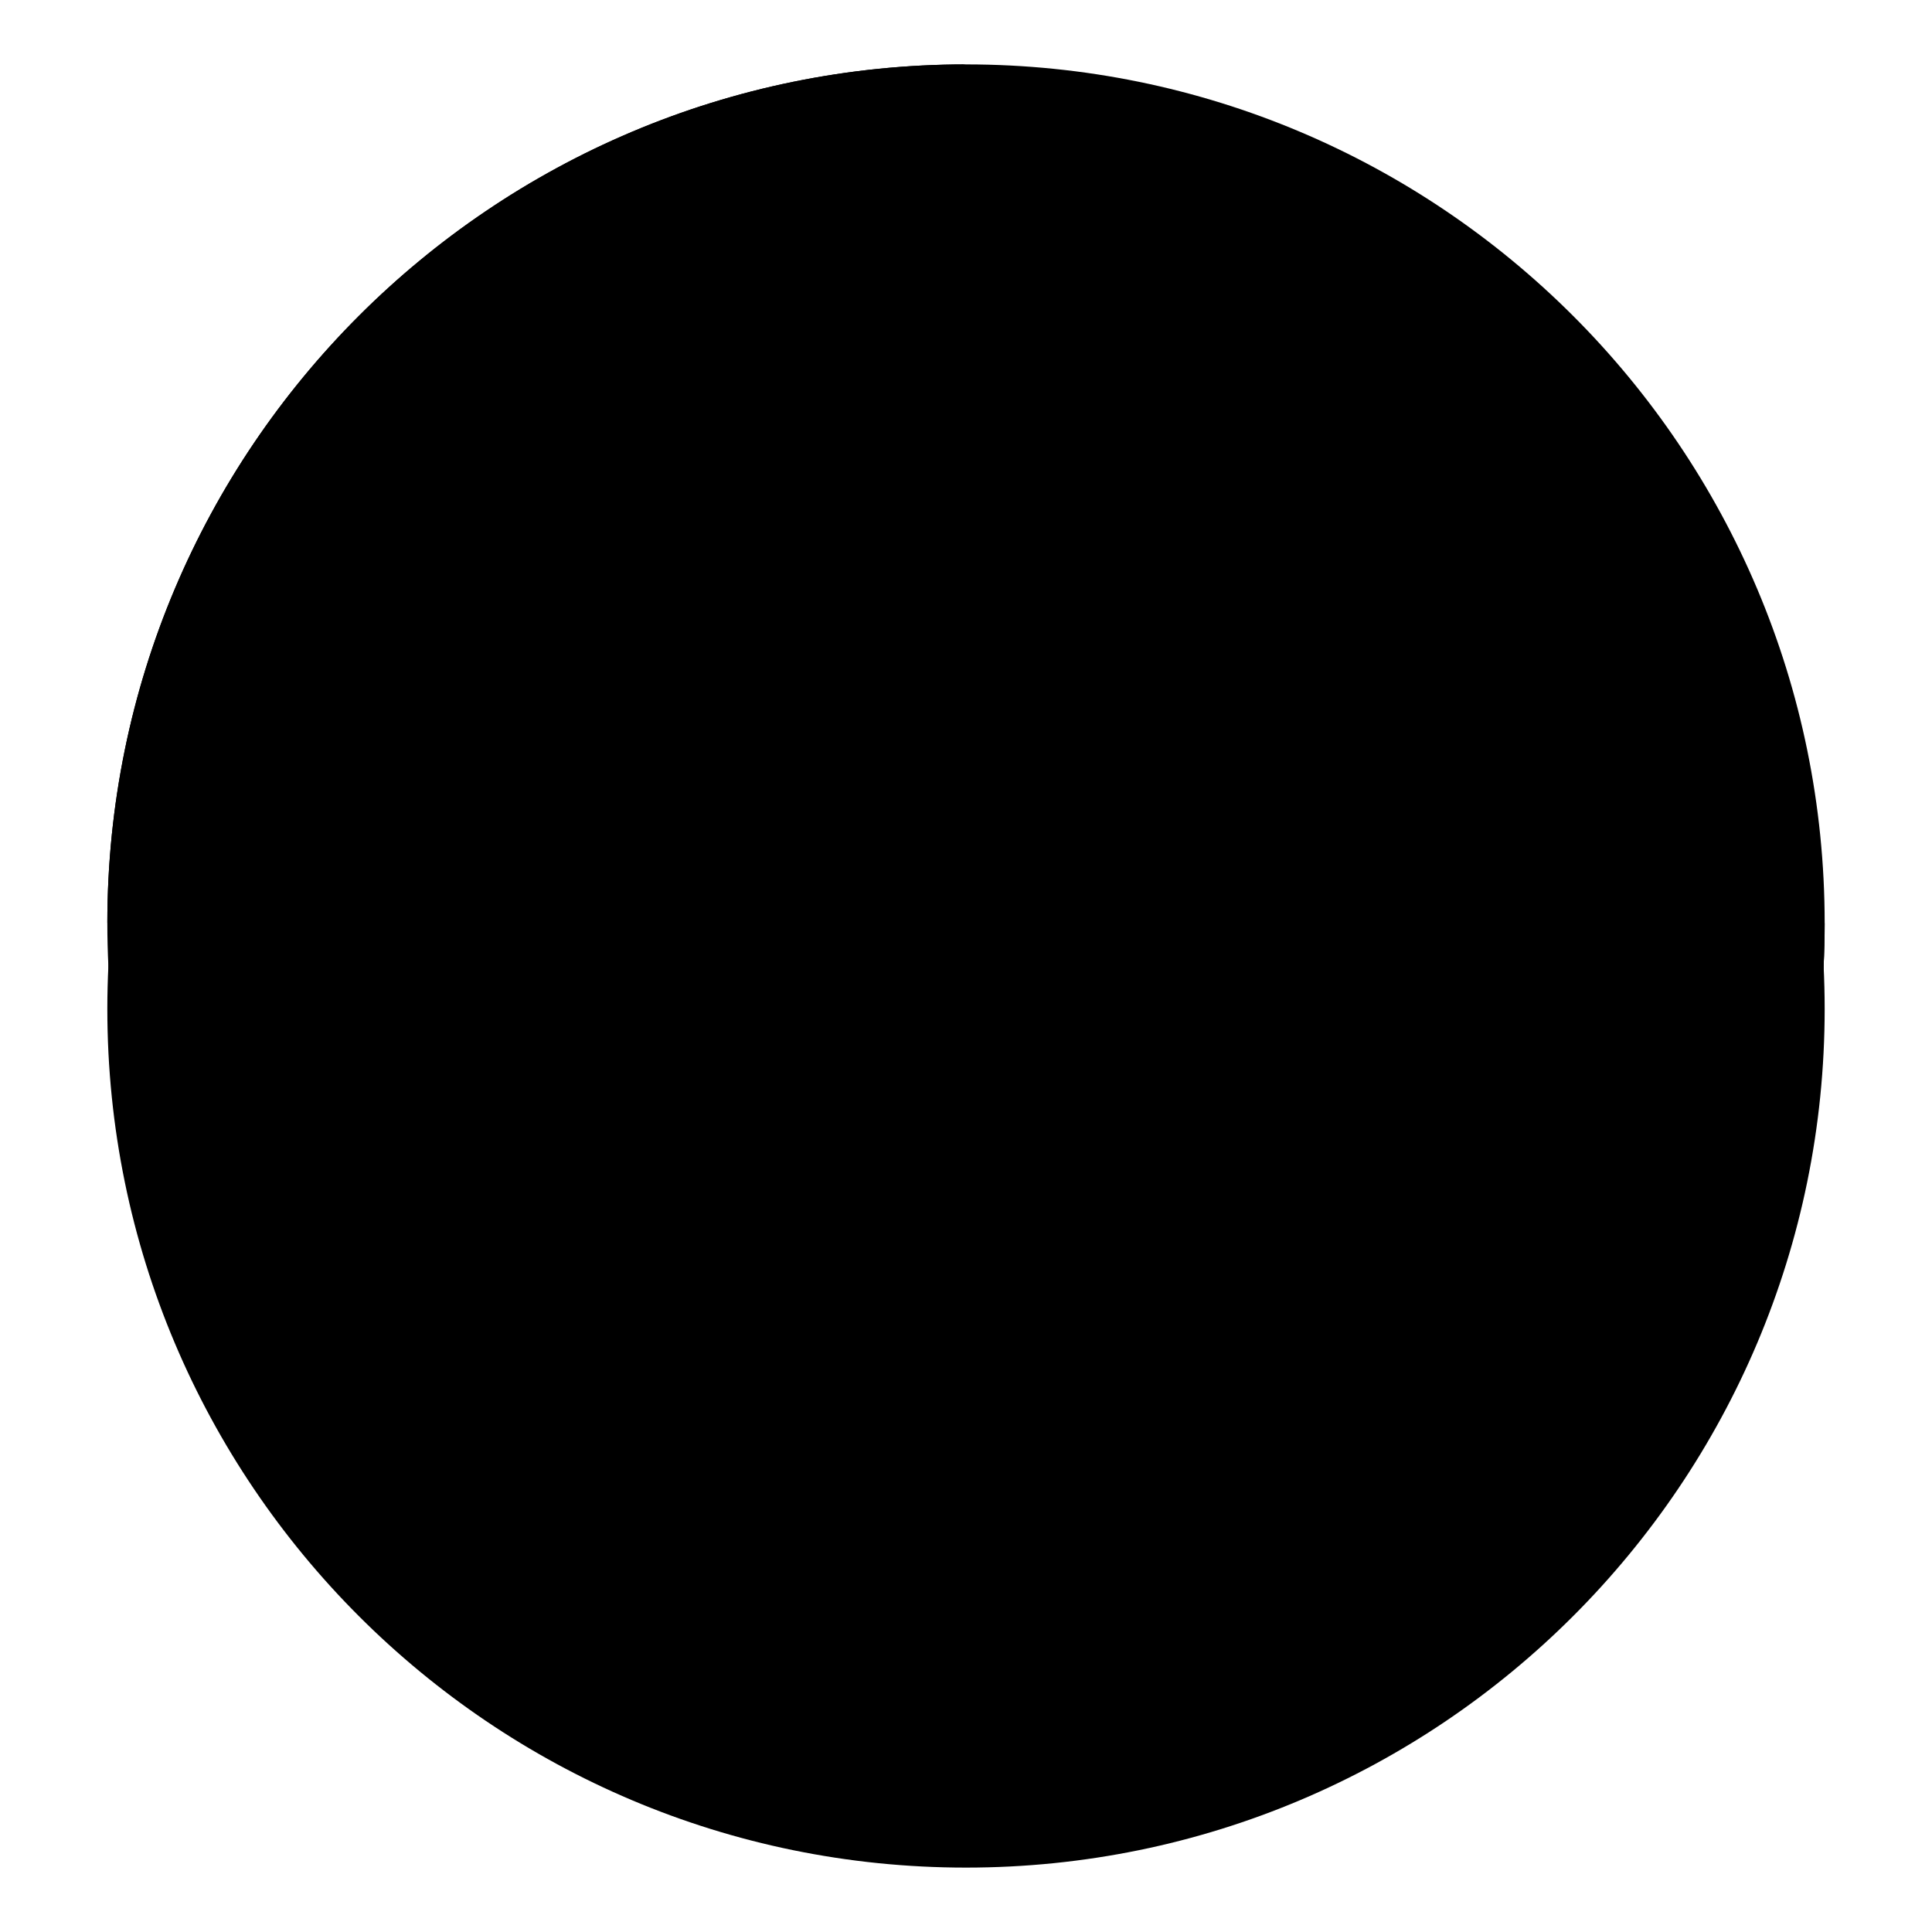
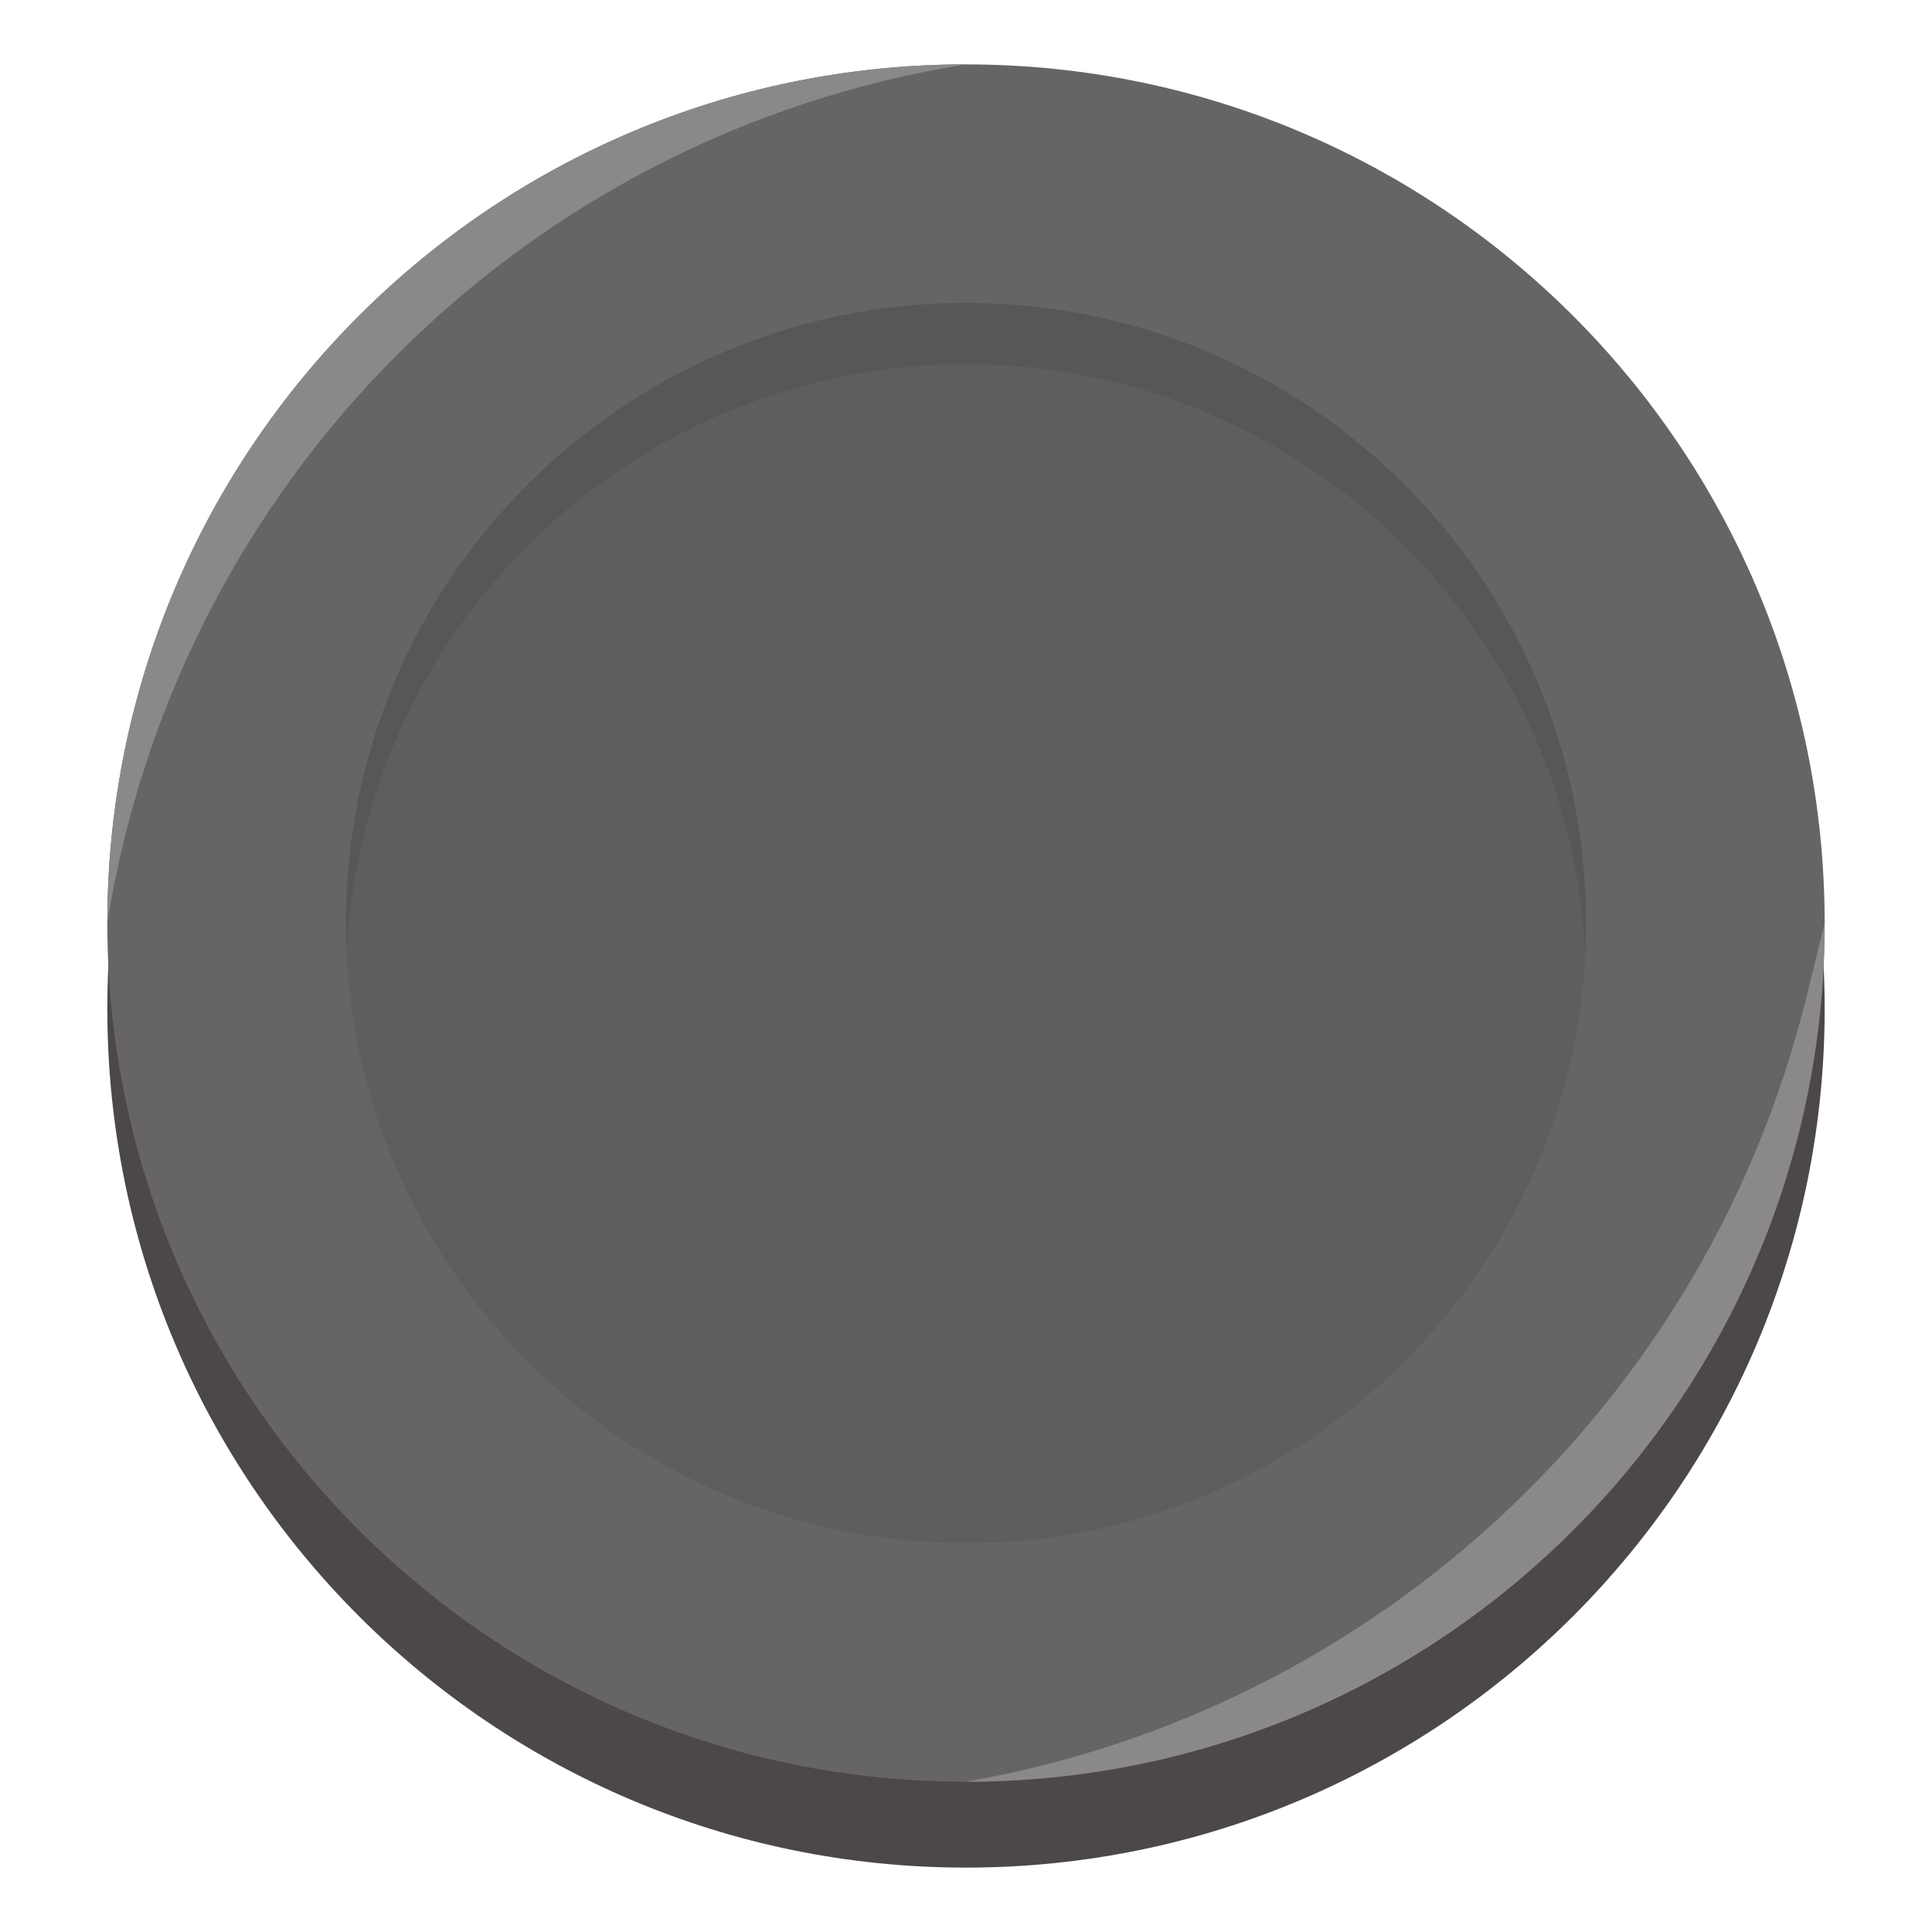
- <svg xmlns="http://www.w3.org/2000/svg" viewBox="0 0 90 90">
-   <path d="M5,47C5,69.09,22.91,87,45,87C67.09,87,85,69.09,85,47C85,24.91,67.09,7,45,7C22.91,7,5,24.91,5,47Z" fill="currentColor" />
-   <path d="M5,43C5,65.09,22.91,83,45,83C67.09,83,85,65.09,85,43C85,20.91,67.09,3,45,3C22.91,3,5,20.91,5,43Z" fill="currentColor" />
-   <path d="M16.11,43C16.11,58.95,29.05,71.89,45,71.89C60.95,71.89,73.89,58.95,73.89,43C73.89,27.05,60.95,14.11,45,14.11C29.05,14.11,16.11,27.05,16.11,43Z" fill="currentColor" opacity="0.5" />
-   <path d="M16.11,45.86C16.11,61.81,29.05,74.75,45,74.75C60.95,74.75,73.89,61.81,73.89,45.86C73.89,29.9,60.95,16.97,45,16.97C29.05,16.97,16.11,29.9,16.11,45.86Z" fill="currentColor" opacity="0.5" />
-   <path d="M45,3C22.91,3,5,20.91,5,43C8.28,22.42,24.42,6.28,45,3Z" fill="currentColor" />
-   <path d="M85,43C85,65.09,67.09,83,45,83C64.14,79.66,79.5,65.32,84.15,46.45Z" fill="currentColor" />
+ <svg xmlns="http://www.w3.org/2000/svg" width="90" height="90" viewBox="0 0 90 90" fill="none">
+   <path d="M45 7C22.911 7 5 24.911 5 47C5 69.089 22.911 87 45 87C67.089 87 85 69.089 85 47C85 24.911 67.089 7 45 7Z" fill="#4B4847" />
+   <path d="M45 3C22.911 3 5 20.911 5 43C5 65.089 22.911 83 45 83C67.089 83 85 65.089 85 43C85 20.911 67.089 3 45 3Z" fill="#666564" />
+   <path opacity="0.5" d="M45 14.111C29.047 14.111 16.111 27.047 16.111 43C16.111 58.953 29.047 71.889 45 71.889C60.953 71.889 73.889 58.953 73.889 43C73.889 27.047 60.953 14.111 45 14.111Z" fill="#4B4847" />
+   <path opacity="0.5" d="M45 16.968C29.047 16.968 16.111 29.904 16.111 45.857C16.111 61.81 29.047 74.746 45 74.746C60.953 74.746 73.889 61.81 73.889 45.857C73.889 29.904 60.953 16.968 45 16.968Z" fill="#666564" />
+   <path d="M5 43C8.281 22.42 24.42 6.281 45 3C22.909 3 5 20.909 5 43Z" fill="#8B8987" />
+   <path d="M84.15 46.452L85 43C85 65.091 67.091 83 45 83C64.142 79.658 79.501 65.32 84.15 46.452Z" fill="#8B8987" />
</svg>
